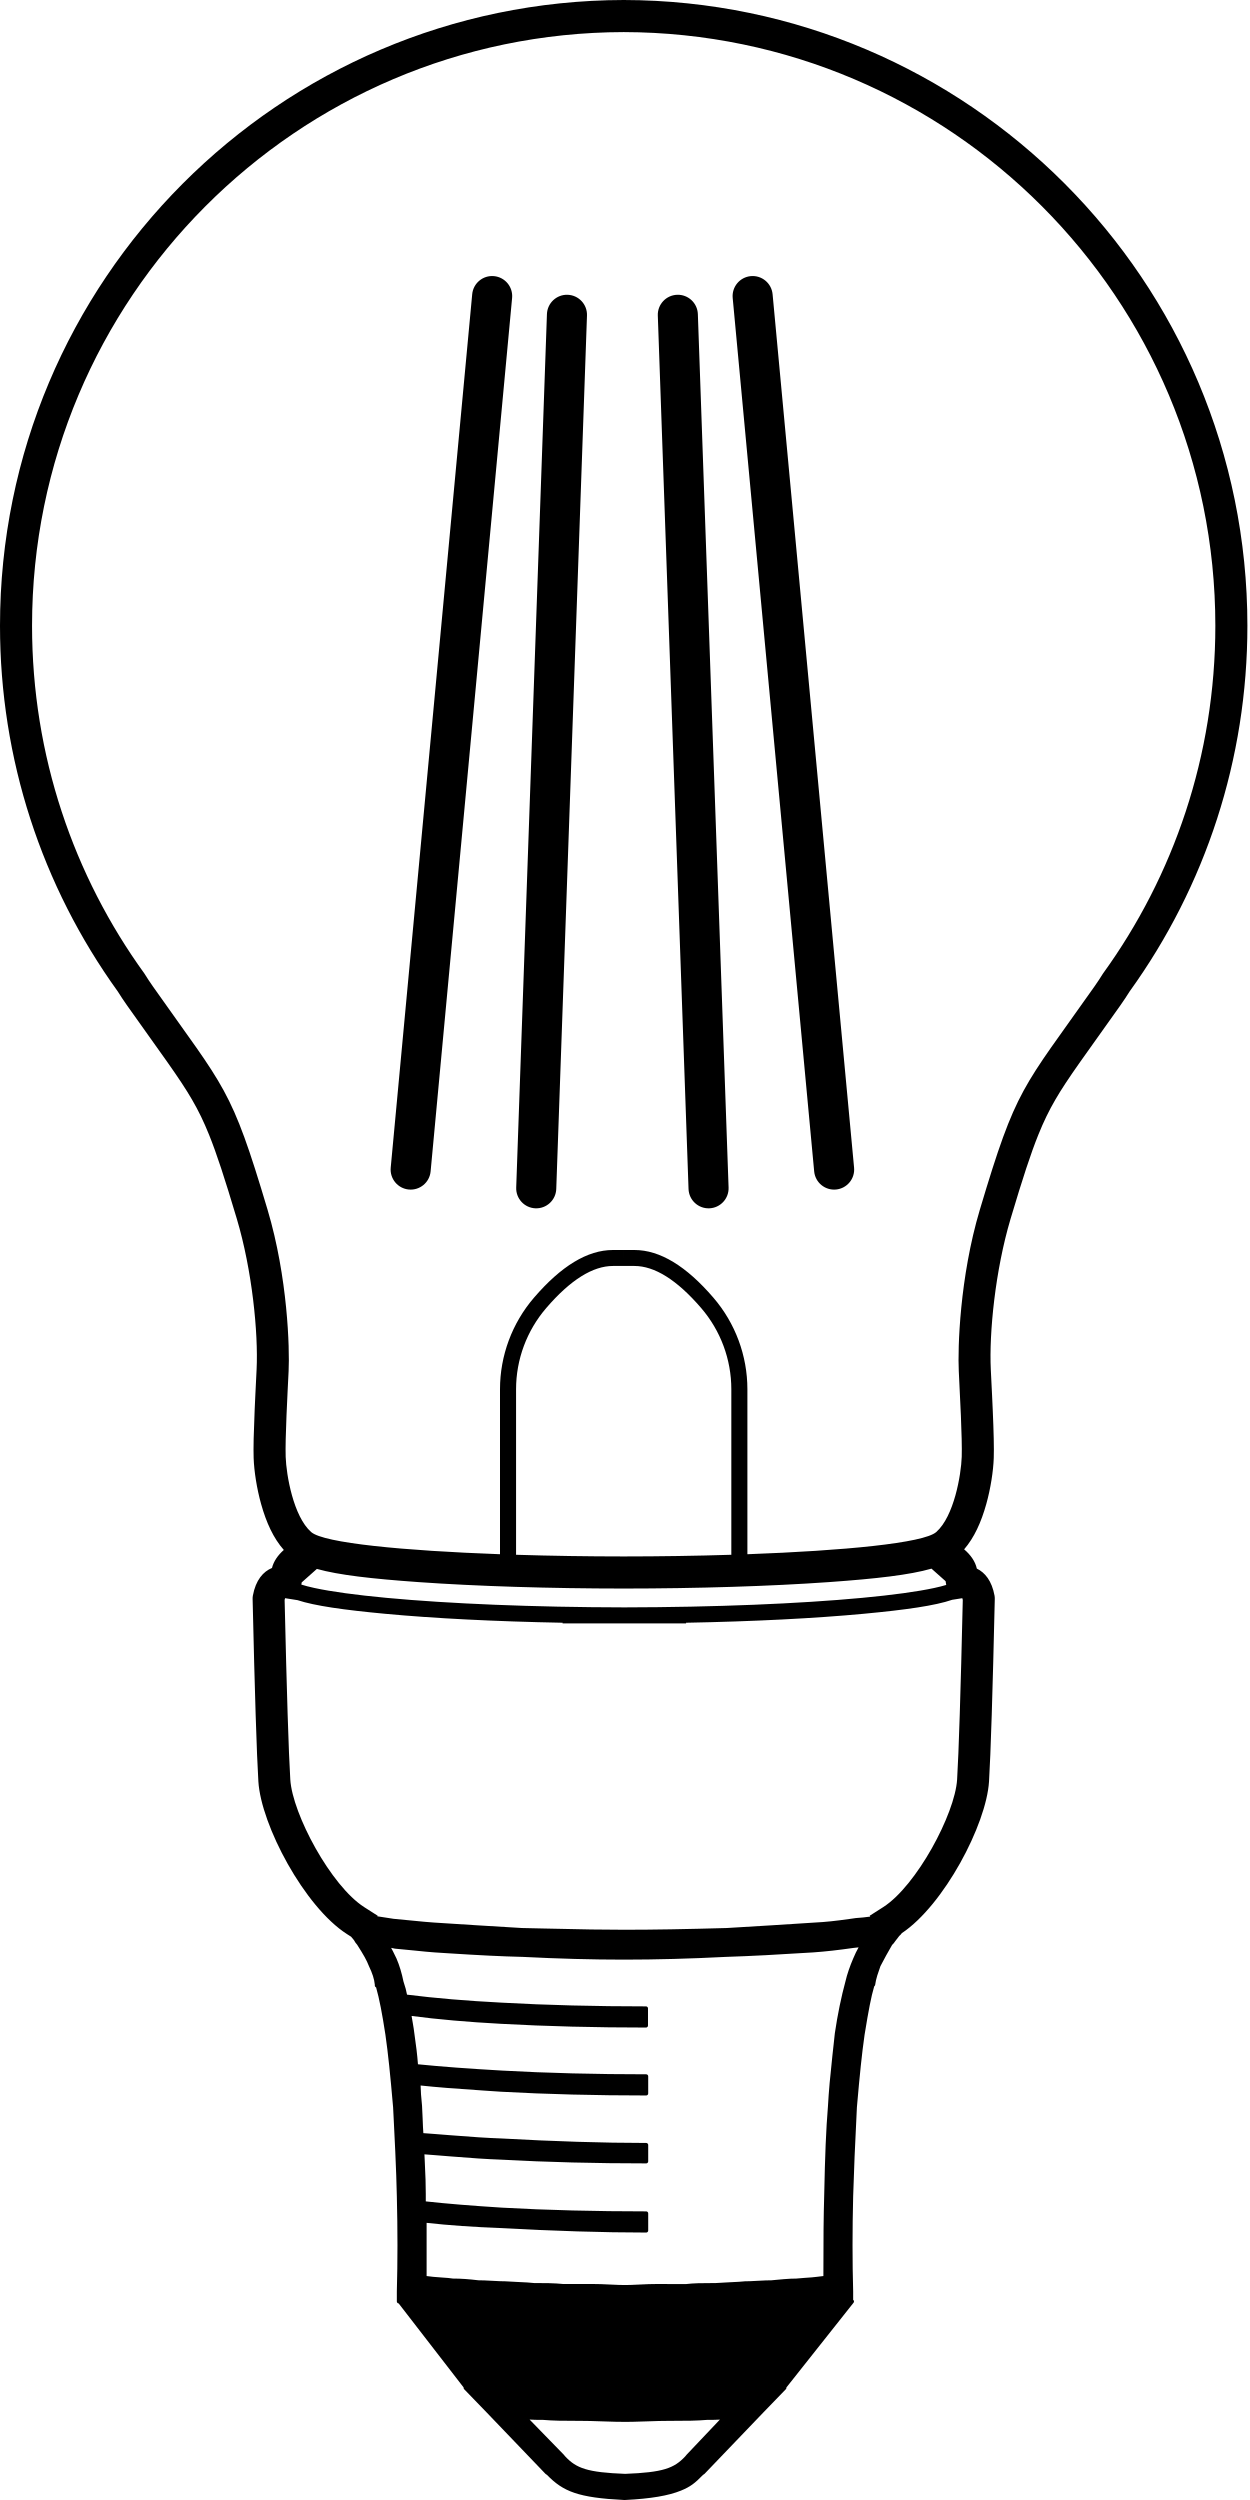
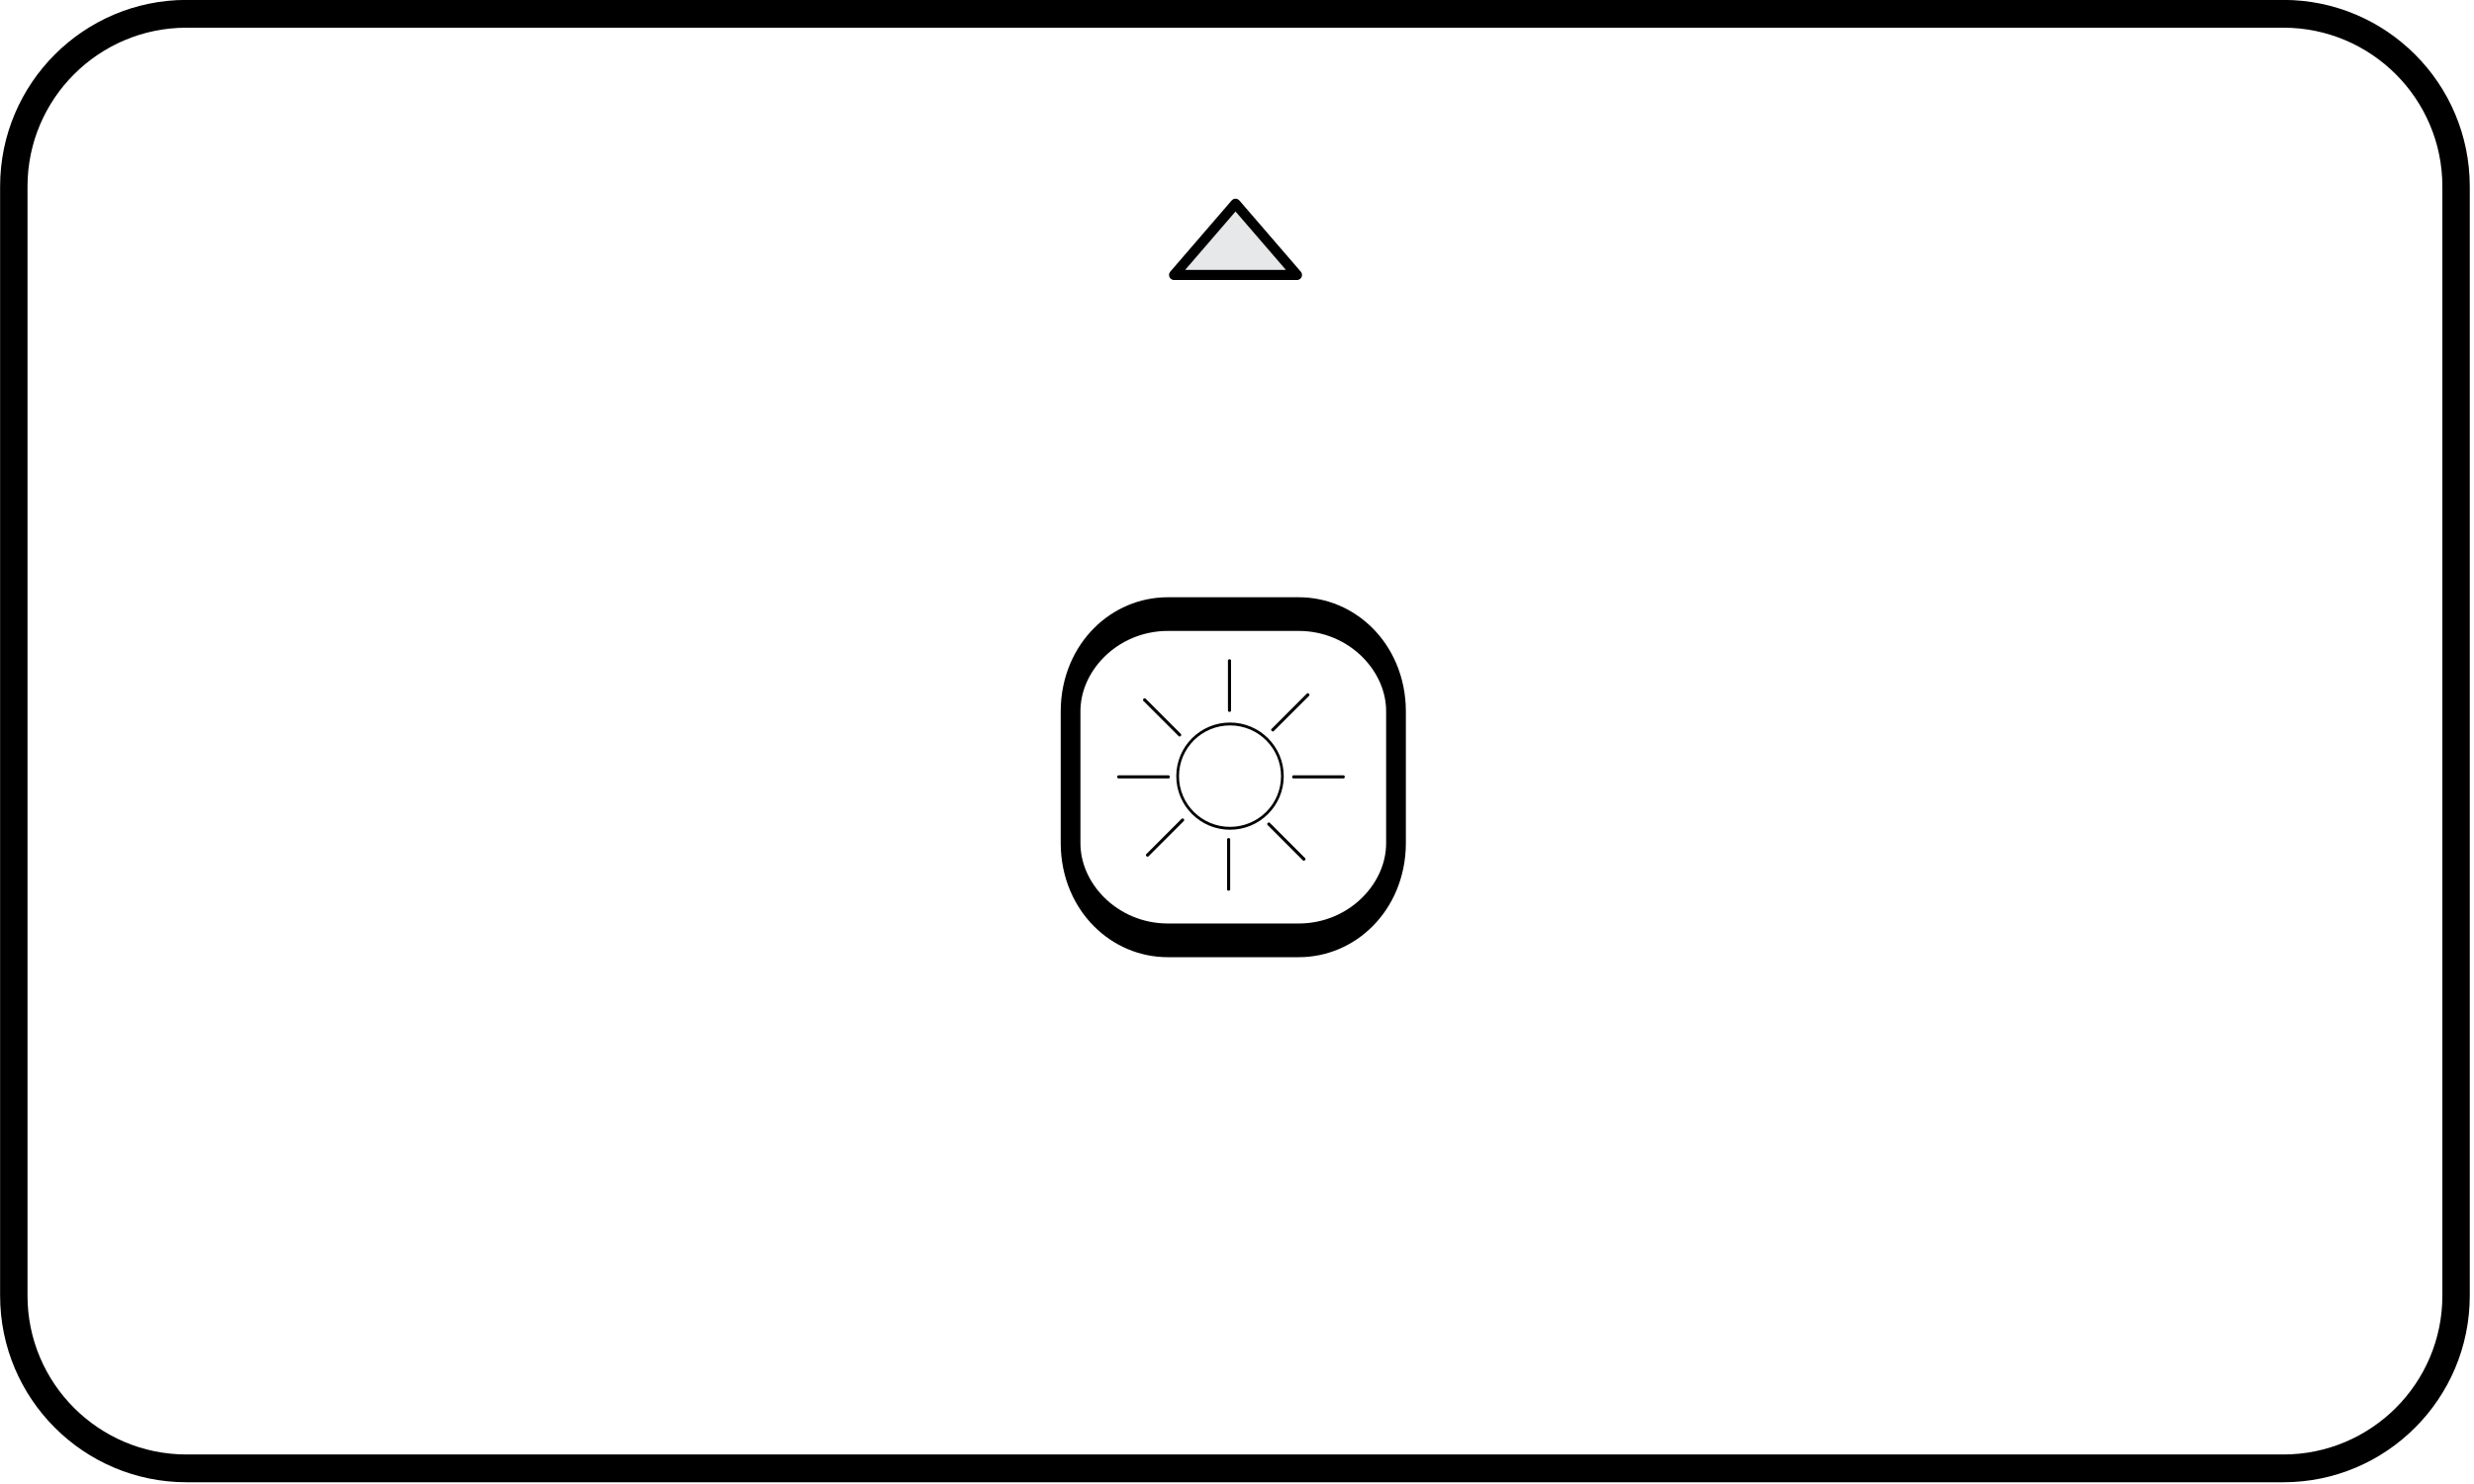
- <svg xmlns="http://www.w3.org/2000/svg" width="480px" height="960px" viewBox="0 0 480 960" version="1.1">
-   <g id="light_filament_bulb" stroke="none" stroke-width="1" fill="none" fill-rule="evenodd">
-     <path d="M370.227,594.943 C372.73,597.07 374.508,599.614 375.106,602.346 C378.215,603.84 380.868,607.043 381.902,612.726 C381.976,613.134 382.008,613.55 381.998,613.967 C381.174,649.986 380.43,673.574 379.787,684.071 C378.771,700.647 362.438,731.575 346.294,742.338 L345.802,742.947 L345.639,743.098 C345.54,743.166 345.442,743.257 345.326,743.391 C345.221,743.512 344.417,744.606 344.038,745.058 C343.924,745.196 343.819,745.334 343.689,745.514 C343.672,745.538 343.425,745.886 343.351,745.987 C343.087,746.346 342.861,746.602 342.595,746.81 C341.016,749.517 339.537,752.208 338.09,754.999 C337.297,757.239 337.161,757.634 336.87,758.593 C336.473,759.902 336.211,761.043 336.069,762.146 C336.05,762.291 335.991,762.428 335.897,762.541 L335.681,762.8 C334.486,766.893 333.575,771.663 331.997,781.36 C330.955,788.671 330.157,796.437 329.05,809.185 C328.324,823.715 327.89,833.724 327.614,843.368 C327.295,856.252 327.295,868.466 327.614,879.938 L327.614,883.133 C327.947,883.373 328.06,883.869 327.768,884.237 L301.982,916.786 C302.021,917.01 301.961,917.253 301.776,917.445 L292.998,926.519 L270.567,949.925 L270.445,950.028 L269.951,950.365 C266.863,953.547 265.072,954.934 261.482,956.397 C256.78,958.313 250.012,959.507 240.001,960 L239.643,960 C222.015,959.117 216.278,956.775 210.05,950.365 L209.555,950.028 L209.433,949.925 L187.006,926.521 L178.225,917.445 C178.036,917.25 177.978,917.001 178.021,916.774 L153.095,884.525 C152.699,884.495 152.387,884.163 152.387,883.759 L152.387,879.916 C152.705,868.466 152.705,856.252 152.387,843.365 C152.277,838.255 152.081,832.766 151.789,826.294 C151.64,822.986 151.484,819.783 151.235,814.833 C151.202,814.177 151.163,813.412 151.092,811.998 C151.034,810.859 150.992,810.012 150.952,809.213 C149.846,796.453 149.046,788.674 148.005,781.367 C146.786,773.344 145.66,767.499 144.422,763.15 C144.132,763.04 143.925,762.759 143.925,762.43 L143.929,762.122 C143.719,759.948 142.997,757.743 141.664,754.972 C140.762,752.661 139.721,750.834 137.151,746.777 C136.751,746.382 136.226,745.635 135.902,744.987 C135.694,744.737 135.495,744.498 135.084,744.008 C134.988,743.893 134.904,743.792 134.828,743.701 L133.253,742.695 C116.933,732.274 100.242,700.834 99.215,684.071 C98.572,673.583 97.827,649.996 97.002,613.967 C96.992,613.55 97.025,613.134 97.1,612.726 C98.194,606.711 101.099,603.474 104.44,602.102 C105.064,599.564 106.701,597.196 108.984,595.184 C105.004,590.679 102.255,584.67 100.263,577.534 C98.597,571.565 97.572,564.912 97.398,559.868 C97.267,556.072 97.42,549.958 97.791,541.369 C97.867,539.625 97.95,537.798 98.045,535.814 C98.159,533.411 98.507,526.423 98.534,525.869 C99.212,511.86 96.83,487.78 90.945,468.046 C86.195,452.12 83.177,442.937 80.28,435.747 C78.242,430.688 76.217,426.522 73.751,422.274 C71.421,418.262 68.655,414.075 64.224,407.786 C62.83,405.806 52.544,391.413 48.722,385.984 C47.482,384.224 46.317,382.468 45.227,380.718 C15.991,340.138 0,291.406 0,240.294 C0,107.785 107.144,0.292 239.527,0 C371.856,0.292 479,107.785 479,240.294 C479,291.406 463.009,340.138 433.773,380.718 C432.683,382.468 431.518,384.224 430.278,385.984 C426.456,391.413 416.17,405.806 414.776,407.786 C410.345,414.075 407.579,418.262 405.249,422.274 C402.783,426.522 400.758,430.688 398.72,435.747 C395.823,442.937 392.805,452.12 388.055,468.046 C382.17,487.78 379.788,511.86 380.466,525.869 C380.493,526.423 380.841,533.411 380.955,535.814 C381.05,537.798 381.133,539.625 381.209,541.369 C381.58,549.958 381.733,556.072 381.602,559.868 C381.428,564.912 380.403,571.565 378.737,577.534 C376.78,584.544 374.094,590.466 370.227,594.943 Z M357.693,602.359 C349.303,604.769 336.6,606.225 318.278,607.529 C296.051,609.11 267.602,609.989 239.505,610 C211.398,609.989 182.949,609.11 160.722,607.529 C142.668,606.244 130.07,604.811 121.679,602.464 L115.85,607.647 L115.717,608.486 C117.062,608.916 118.747,609.353 120.746,609.785 C127.184,611.177 136.628,612.473 148.428,613.578 C172.556,615.838 204.898,617.17 239.745,617.236 C274.592,617.17 306.933,615.838 331.062,613.578 C342.862,612.473 352.305,611.177 358.744,609.785 C360.539,609.397 362.08,609.005 363.35,608.618 L363.112,607.178 L357.693,602.359 Z M198.17,597.033 C211.604,597.454 225.683,597.672 239.5,597.677 C253.317,597.672 267.396,597.454 280.83,597.033 L280.83,533.475 C280.83,522.036 276.721,510.973 269.242,502.277 C259.899,491.412 251.32,486.131 243.614,486.131 L235.386,486.131 C227.68,486.131 219.101,491.412 209.758,502.277 C202.279,510.973 198.17,522.036 198.17,533.475 L198.17,597.033 Z M192,596.823 L192,533.475 C192,520.576 196.634,508.1 205.067,498.294 C215.468,486.199 225.539,480 235.386,480 L243.614,480 C253.461,480 263.532,486.199 273.933,498.294 C282.366,508.1 287,520.576 287,533.475 L287,596.824 C323.912,595.474 354.686,592.558 359.513,588.307 C366.355,582.28 369.061,566.384 369.301,559.442 C369.54,552.5 368.591,535.124 368.172,526.466 C367.753,517.807 368.48,490.612 376.261,464.521 C390.379,417.182 392.338,418.484 420.218,378.884 C421.412,377.188 422.52,375.51 423.544,373.851 C450.69,336.317 466.692,290.177 466.692,240.294 C466.692,114.56 365.022,12.6 239.5,12.323 C113.978,12.6 12.308,114.56 12.308,240.294 C12.308,290.177 28.31,336.317 55.456,373.851 C56.48,375.51 57.588,377.188 58.782,378.884 C86.662,418.484 88.621,417.182 102.739,464.521 C110.52,490.612 111.247,517.807 110.828,526.466 C110.409,535.124 109.46,552.5 109.699,559.442 C109.939,566.384 112.645,582.28 119.487,588.307 C124.314,592.558 155.088,595.474 192,596.823 Z M144.898,735.86 C146.03,736.029 147.367,736.236 149.008,736.493 C149.933,736.637 150.56,736.735 151.14,736.825 C153.016,736.977 152.906,736.966 158.599,737.543 C162.031,737.89 164.263,738.094 166.613,738.257 C166.955,738.279 179.369,739.072 183.115,739.308 C189.669,739.721 195.179,740.056 200.425,740.358 C202.703,740.407 204.682,740.451 208.529,740.539 C224.727,740.909 231.45,741.026 239.761,741.026 C251.067,741.026 263.559,740.8 279.07,740.359 C284.411,740.055 289.989,739.716 296.466,739.308 C299.001,739.149 301.586,738.984 304.859,738.774 C305.599,738.727 311.288,738.361 312.92,738.256 C317.059,738.054 320.896,737.634 326.176,736.888 C326.844,736.794 327.274,736.732 328.635,736.538 C330.481,736.424 332.226,736.244 334.174,735.972 L333.965,735.646 L339.141,732.34 C351.896,724.195 366.717,696.6 367.531,683.32 C368.16,673.043 368.892,649.848 369.708,614.372 C369.646,614.107 369.585,613.886 369.527,613.707 L365.656,614.318 C359.092,616.573 347.846,618.175 331.634,619.694 C312.901,621.448 289.308,622.646 263.457,623.134 C263.457,623.215 263.457,623.297 263.457,623.381 L242.477,623.381 C233.476,623.381 224.63,623.297 216.033,623.134 C216.033,622.661 216.033,621.278 216.033,617.239 L263.457,617.239 L263.457,623.134 C254.86,623.297 246.013,623.381 237.013,623.381 L216.033,623.381 C216.033,623.381 216.033,623.381 216.033,623.35 L216.033,617.239 L237.013,617.239 C237.925,617.239 238.836,617.238 239.745,617.236 C240.654,617.238 241.565,617.239 242.477,617.239 L263.457,617.239 C263.457,617.239 263.457,617.239 263.457,623.134 L263.457,623.381 L216.033,623.381 L216.033,623.35 C216.033,623.32 216.033,623.258 216.033,623.134 C190.182,622.646 166.589,621.448 147.856,619.694 C131.98,618.207 120.866,616.639 114.248,614.458 L109.475,613.704 C109.417,613.884 109.355,614.105 109.293,614.372 C110.109,649.857 110.842,673.053 111.471,683.32 C112.285,696.6 127.105,724.195 139.86,732.34 L145.035,735.646 L144.898,735.86 Z M181.325,112.988 C181.72,108.752 185.47,105.638 189.702,106.034 C193.933,106.43 197.042,110.185 196.647,114.422 L165.356,449.821 C164.961,454.058 161.21,457.171 156.979,456.776 C152.748,456.38 149.639,452.625 150.034,448.388 L181.325,112.988 Z M210.022,120.625 C210.172,116.372 213.736,113.046 217.983,113.196 C222.23,113.346 225.551,116.915 225.402,121.167 L213.603,456.567 C213.454,460.819 209.89,464.145 205.643,463.995 C201.396,463.845 198.074,460.277 198.224,456.024 L210.022,120.625 Z M296.675,112.988 L327.966,448.388 C328.361,452.625 325.252,456.38 321.021,456.776 C316.79,457.171 313.039,454.058 312.644,449.821 L281.353,114.422 C280.958,110.185 284.067,106.43 288.298,106.034 C292.53,105.638 296.28,108.752 296.675,112.988 Z M267.978,120.625 L279.776,456.024 C279.926,460.277 276.604,463.845 272.357,463.995 C268.11,464.145 264.546,460.819 264.397,456.567 L252.598,121.167 C252.449,116.915 255.77,113.346 260.017,113.196 C264.264,113.046 267.828,116.372 267.978,120.625 Z M216.482,942.592 L217.013,943.229 L217.061,943.28 C221.304,947.81 225.536,949.413 240.051,949.961 C254.626,949.413 258.857,947.81 263.102,943.279 C263.125,943.254 263.125,943.254 263.119,943.262 L263.677,942.593 L263.709,942.557 L276.434,929.125 C275.242,929.215 273.788,929.237 271.512,929.235 C267.532,929.559 264.288,929.621 256.284,929.621 C254.141,929.621 252.445,929.666 248.289,929.811 C245.629,929.904 244.337,929.944 242.797,929.973 C241.812,929.992 240.889,930.002 240.001,930.002 C237.55,930.002 235.523,929.951 231.463,929.811 C227.21,929.664 225.569,929.621 223.398,929.621 C215.633,929.621 212.39,929.558 208.55,929.238 C206.148,929.238 204.641,929.214 203.359,929.114 L216.482,942.592 Z M327.753,748.001 C321.866,748.837 317.058,749.39 312.208,749.727 C298.481,750.598 288.729,751.118 278.673,751.448 C265.234,752.134 251.855,752.499 239.602,752.499 C227.403,752.499 214.281,752.137 200.789,751.449 C192.27,751.244 184.416,750.842 172.23,750.067 C171.029,749.991 166.888,749.725 166.908,749.726 C164.675,749.564 162.748,749.38 159.181,749.008 C155.103,748.582 153.787,748.452 151.775,748.296 C151.757,748.294 151.757,748.294 151.641,748.279 L150.199,747.978 C150.422,748.376 150.648,748.808 150.886,749.284 C151.089,749.688 151.989,751.554 152.228,752.024 C152.235,752.036 152.235,752.036 152.262,752.094 C153.391,754.706 154.313,757.817 154.922,760.855 C155.676,763.177 156.031,764.423 156.294,765.944 C166.89,767.293 179.386,768.338 192.709,769.02 C209.953,769.989 229.041,770.452 248.062,770.452 C248.486,770.452 248.83,770.796 248.83,771.22 L248.83,777.811 C248.83,778.236 248.486,778.58 248.062,778.58 C229.008,778.58 209.876,778.118 192.385,777.146 C179.76,776.472 167.961,775.444 158.049,774.123 C158.127,774.622 158.244,775.3 158.502,776.785 C158.797,778.49 158.967,779.58 159.102,780.757 C159.779,785.394 160.216,788.994 160.497,792.684 C169.616,793.608 179.806,794.355 192.788,795.1 C210.025,796.07 229.106,796.532 248.143,796.532 C248.567,796.532 248.91,796.876 248.91,797.3 L248.91,803.892 C248.91,804.317 248.567,804.661 248.143,804.661 C229.104,804.661 209.965,804.199 192.455,803.226 C191.003,803.128 186.117,802.802 185.718,802.775 C174.303,802.01 167.806,801.505 161.512,800.832 C161.547,802.957 161.714,805.182 162.061,808.617 C162.148,809.903 162.198,811.009 162.283,813.337 C162.389,816.211 162.453,817.62 162.567,819.126 C163.97,819.226 165.471,819.339 167.229,819.476 C168.031,819.539 168.859,819.604 169.951,819.691 C170.024,819.697 172.102,819.863 172.71,819.911 C181.688,820.623 186.971,820.974 192.788,821.181 C212.388,822.283 231.712,822.899 248.143,822.899 C248.567,822.899 248.91,823.243 248.91,823.668 L248.91,829.974 C248.91,830.399 248.567,830.743 248.143,830.743 C229.12,830.743 209.974,830.28 192.479,829.309 C186.764,829.101 181.479,828.744 172.679,828.034 C172.275,828.002 171.998,827.979 171.32,827.924 C170.644,827.87 170.644,827.87 169.971,827.815 C168.878,827.727 168.083,827.663 167.305,827.601 C165.672,827.471 164.278,827.363 162.981,827.268 C163.007,827.836 163.039,828.491 163.093,829.6 C163.396,835.858 163.5,838.784 163.5,842.488 L163.5,845.335 C171.696,846.242 180.872,846.977 192.788,847.739 C210.017,848.71 229.091,849.171 248.143,849.171 C248.567,849.171 248.91,849.515 248.91,849.94 L248.91,856.532 C248.91,856.956 248.567,857.3 248.143,857.3 C231.719,857.3 212.402,856.687 192.478,855.581 C181.908,855.185 172.187,854.517 163.819,853.572 L163.819,874.001 L166.328,874.301 L166.347,874.303 C167.261,874.403 167.938,874.453 169.666,874.563 C171.774,874.697 172.774,874.784 173.89,874.966 C177.047,874.968 180.047,875.188 183.726,875.634 L183.753,875.634 C185.234,875.635 186.478,875.686 188.997,875.827 C191.623,875.974 192.638,876.017 194,876.019 C195.345,876.12 196.355,876.171 198.837,876.28 C201.969,876.417 203.415,876.504 205.039,876.685 C207.869,876.685 209.138,876.693 210.725,876.733 C212.832,876.786 214.689,876.892 216.373,877.067 L228.346,877.067 C229.926,877.067 231.234,877.115 234.21,877.26 C237.16,877.403 238.455,877.45 240.001,877.45 C241.54,877.45 242.716,877.406 245.67,877.26 C248.531,877.118 249.935,877.067 251.654,877.067 L263.543,877.072 C266.453,876.748 268.946,876.685 274.9,876.688 C276.178,876.583 277.273,876.525 279.596,876.422 C281.742,876.328 282.599,876.285 283.745,876.208 C284.538,876.154 285.276,876.093 286.058,876.017 C287.363,876.017 288.377,875.974 291.004,875.827 C293.536,875.686 294.786,875.634 296.207,875.637 C296.737,875.59 297.162,875.55 298.118,875.458 C299.558,875.32 300.199,875.261 301.002,875.195 C302.853,875.043 304.382,874.966 305.763,874.971 C306.652,874.865 307.448,874.802 308.991,874.704 C311.395,874.551 312.296,874.479 313.665,874.302 L316.181,874.001 C316.183,858.936 316.24,851.71 316.501,842.568 C316.815,827.514 317.183,818.019 317.939,808.722 C318.259,802.913 318.754,797.509 319.627,789.503 C319.737,788.494 320.121,785.014 320.115,785.066 C320.306,783.328 320.446,782.033 320.58,780.757 C321.624,773.611 323.088,766.58 324.663,760.824 C325.277,758.157 326.36,755.005 327.656,752.007 C328.318,750.423 328.978,749.056 329.699,747.79 L327.753,748.001 Z M239.452,486.131 L239.548,486.131 C239.548,480 239.548,480 239.547,480 L239.452,480 C239.452,486.131 239.452,486.131 239.453,486.131 L239.548,486.131 L239.548,480 L239.452,480 L239.452,486.131 Z" id="Combined-Shape" fill="#000000" fill-rule="nonzero" />
+ <svg xmlns="http://www.w3.org/2000/svg" width="100%" height="100%" viewBox="0 0 560 336" version="1.1" xml:space="preserve" style="fill-rule:evenodd;clip-rule:evenodd;stroke-linecap:round;stroke-linejoin:round;stroke-miterlimit:1.5;">
+   <g transform="matrix(1,0,0,1,-275.368,-924.008)">
+     <g transform="matrix(0.985925,0,0,1,3.91983,626.986)">
+       <path d="M839.202,339.245L839.202,590.385C839.202,611.964 821.433,629.483 799.546,629.483L318.149,629.483C296.262,629.483 278.493,611.964 278.493,590.385L278.493,339.245C278.493,317.666 296.262,300.147 318.149,300.147L799.546,300.147C821.433,300.147 839.202,317.666 839.202,339.245Z" style="fill:none;stroke:black;stroke-width:6.29px;" />
+     </g>
+     <g transform="matrix(0.131373,0,0,0.224304,481.11,995.722)">
+       <path d="M839.202,398.321L839.202,531.308C839.202,585.492 764.093,629.483 671.581,629.483L446.114,629.483C353.601,629.483 278.493,585.492 278.493,531.308L278.493,398.321C278.493,344.137 353.601,300.147 446.114,300.147L671.581,300.147C764.093,300.147 839.202,344.137 839.202,398.321Z" style="fill:none;stroke:black;stroke-width:34px;" />
+     </g>
+     <g transform="matrix(0.485357,0,0,0.485357,287.04,803.042)">
+       <path d="M552.158,344.273L580.802,377.494L523.515,377.494L552.158,344.273Z" style="fill:rgb(231,232,233);stroke:black;stroke-width:4.72px;" />
+     </g>
+     <g transform="matrix(1,0,0,1.06465,169.664,594.256)">
+       <ellipse cx="384.123" cy="474.788" rx="11.855" ry="11.094" style="fill:none;stroke:black;stroke-width:0.61px;" />
+     </g>
+     <g transform="matrix(1,0,0,0.777379,173.324,730.044)">
+       <path d="M380.345,441.873L380.345,456.495" style="fill:none;stroke:black;stroke-width:0.7px;" />
+     </g>
+     <g transform="matrix(1,0,0,0.777379,173.13,770.533)">
+       <path d="M380.345,441.873L380.345,456.495" style="fill:none;stroke:black;stroke-width:0.7px;" />
+     </g>
+     <g transform="matrix(6.12323e-17,-1,0.777379,4.76008e-17,224.619,1480.25)">
+       <path d="M380.345,441.873L380.345,456.495" style="fill:none;stroke:black;stroke-width:0.7px;" />
+     </g>
+     <g transform="matrix(6.12323e-17,-1,0.777379,4.76008e-17,185.022,1480.25)">
+       <path d="M380.345,441.873L380.345,456.495" style="fill:none;stroke:black;stroke-width:0.7px;" />
+     </g>
+     <g transform="matrix(0.707107,-0.707107,0.54969,0.54969,22.5619,1108.47)">
+       <path d="M380.345,441.873L380.345,456.495" style="fill:none;stroke:black;stroke-width:0.7px;" />
+     </g>
+     <g transform="matrix(0.707107,-0.707107,0.54969,0.54969,50.6808,1136.59)">
+       <path d="M380.345,441.873L380.345,456.495" style="fill:none;stroke:black;stroke-width:0.7px;" />
+     </g>
+     <g transform="matrix(-0.707107,-0.707107,0.54969,-0.54969,561.118,1629.5)">
+       <path d="M380.345,441.873L380.345,456.495" style="fill:none;stroke:black;stroke-width:0.7px;" />
+     </g>
+     <g transform="matrix(-0.707107,-0.707107,0.54969,-0.54969,589.468,1601.15)">
+       <path d="M380.345,441.873L380.345,456.495" style="fill:none;stroke:black;stroke-width:0.7px;" />
+     </g>
  </g>
</svg>
